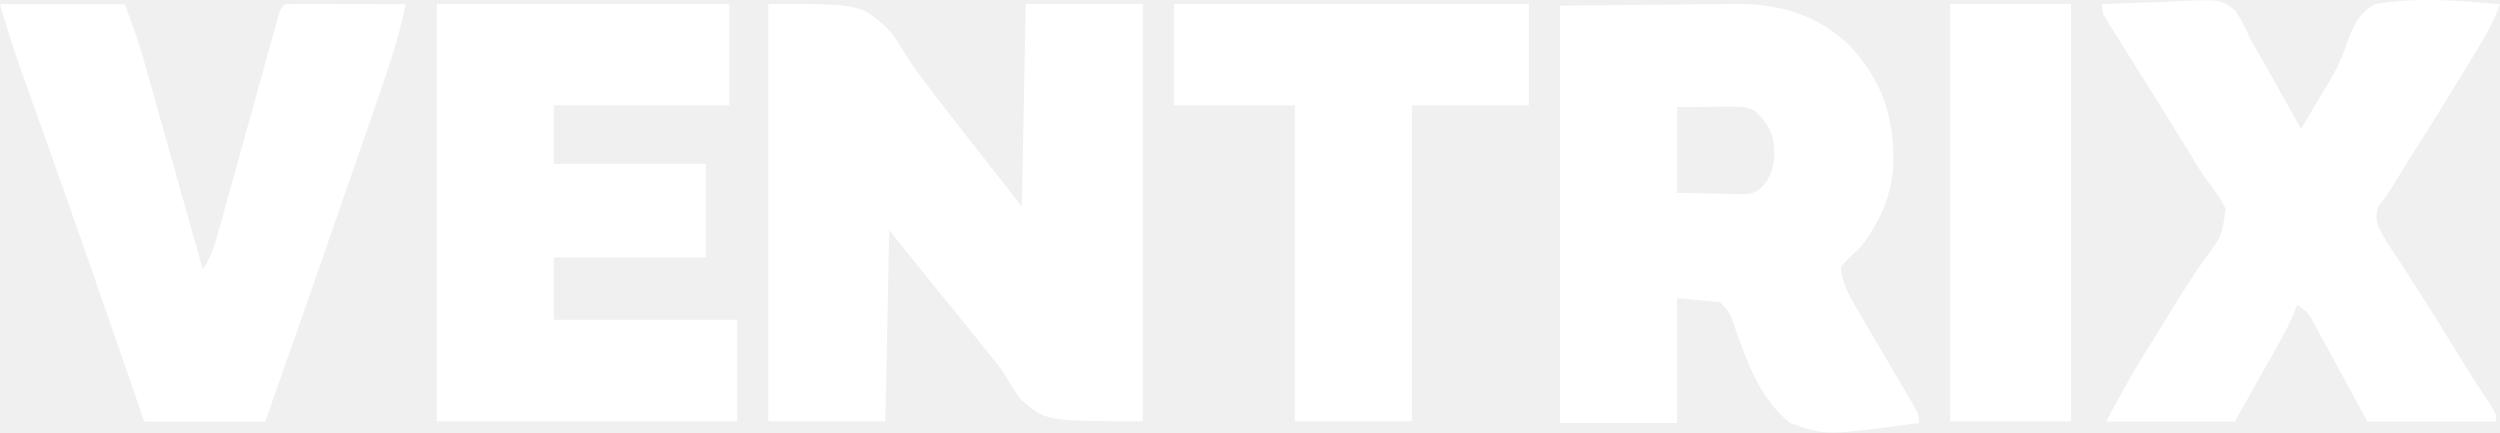
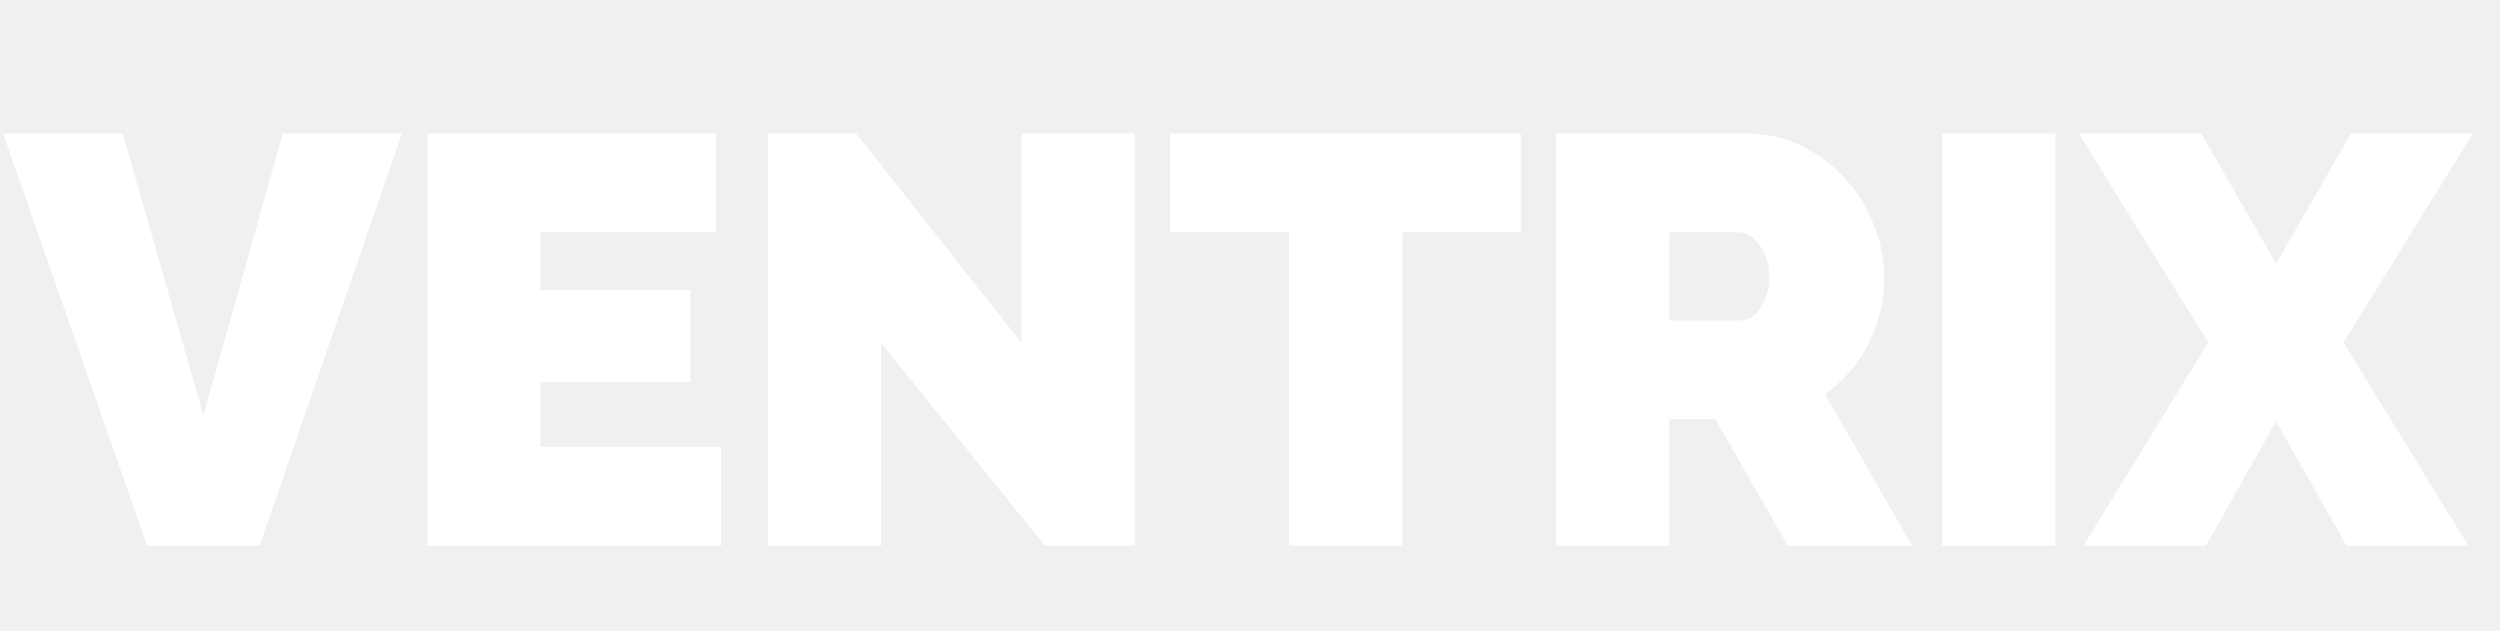
- <svg xmlns="http://www.w3.org/2000/svg" width="641" height="111" viewBox="0 0 641 111" fill="none">
-   <path d="M197 1C221 1 221 1 228.375 8.188C230.146 10.584 230.146 10.584 231.328 12.629C233.686 16.531 236.285 20.066 239.125 23.625C239.918 24.664 240.711 25.703 241.527 26.773C244.638 30.846 247.81 34.869 250.983 38.893C254.676 43.58 258.336 48.289 262 53C262.33 35.84 262.66 18.68 263 1C272.9 1 282.8 1 293 1C293 36.31 293 71.62 293 108C268 108 268 108 261.438 102.125C259.051 98.496 259.051 98.496 257.999 96.679C256.597 94.322 254.886 92.285 253.125 90.188C252.499 89.397 251.872 88.607 251.227 87.793C247.822 83.523 244.368 79.293 240.918 75.059C236.58 69.731 232.293 64.366 228 59C227.67 75.17 227.34 91.34 227 108C217.1 108 207.2 108 197 108C197 72.69 197 37.38 197 1Z" fill="white" />
-   <path d="M400 1.453C408.848 1.37 417.696 1.288 426.812 1.203C430.969 1.148 430.969 1.148 435.21 1.092C437.438 1.081 439.666 1.07 441.895 1.062C443.591 1.031 443.591 1.031 445.323 1C456.316 0.995 465.906 3.77 474 11.453C482.373 20.238 485.609 29.539 485.477 41.597C485.118 50.043 482.113 56.79 477 63.453C476.072 64.298 475.144 65.144 474.188 66.015C473.466 66.82 472.744 67.624 472 68.453C472.298 72.684 474.12 75.772 476.238 79.383C476.894 80.508 477.549 81.633 478.225 82.793C478.92 83.971 479.616 85.15 480.312 86.328C480.997 87.498 481.682 88.669 482.365 89.84C485.855 95.81 485.855 95.81 489.373 101.763C492 106.235 492 106.235 492 108.453C468.042 111.704 468.042 111.704 459 108.453C450.922 102.146 447.502 91.536 444.186 82.149C443.347 79.943 443.347 79.943 441 77.453C437.37 77.123 433.74 76.793 430 76.453C430 87.013 430 97.573 430 108.453C420.1 108.453 410.2 108.453 400 108.453C400 73.143 400 37.833 400 1.453ZM430 27.453C430 34.713 430 41.973 430 49.453C433.238 49.514 436.476 49.576 439.812 49.64C440.829 49.667 441.846 49.695 442.894 49.723C443.698 49.73 444.503 49.738 445.332 49.746C446.154 49.761 446.976 49.777 447.823 49.793C450.519 49.371 451.326 48.559 453 46.453C455.173 42.65 455.211 39.596 454.551 35.386C453.711 32.44 452.139 30.591 450 28.453C447.703 27.304 446.417 27.337 443.867 27.355C443.141 27.357 442.415 27.36 441.667 27.363C440.746 27.372 439.824 27.381 438.875 27.39C434.482 27.421 434.482 27.421 430 27.453Z" fill="white" />
-   <path d="M112 1C136.75 1 161.5 1 187 1C187 9.58 187 18.16 187 27C172.15 27 157.3 27 142 27C142 31.95 142 36.9 142 42C154.87 42 167.74 42 181 42C181 49.92 181 57.84 181 66C168.13 66 155.26 66 142 66C142 71.28 142 76.56 142 82C157.51 82 173.02 82 189 82C189 90.58 189 99.16 189 108C163.59 108 138.18 108 112 108C112 72.69 112 37.38 112 1Z" fill="white" />
-   <path d="M539 1.079C543.447 0.856 547.891 0.693 552.342 0.585C553.854 0.54 555.365 0.478 556.875 0.4C569.291 -0.226 569.291 -0.226 573.121 2.699C574.741 5.077 575.852 7.441 577 10.079C578.127 12.058 579.271 14.028 580.43 15.989C581.582 18.038 582.73 20.089 583.875 22.142C584.468 23.198 585.061 24.255 585.672 25.343C587.118 27.92 588.56 30.499 590 33.079C591.032 31.318 592.064 29.557 593.092 27.794C594 26.258 594.923 24.732 595.861 23.214C598.187 19.413 600.181 15.865 601.543 11.611C603.179 7.08 604.591 3.44 609 1.079C619.498 -0.815 630.435 0.179 641 1.079C639.787 4.262 638.463 7.182 636.707 10.099C636.02 11.244 636.02 11.244 635.318 12.413C634.821 13.231 634.324 14.049 633.812 14.892C633.294 15.751 632.776 16.61 632.242 17.496C627.254 25.734 622.14 33.894 616.99 42.032C615.805 43.91 614.636 45.799 613.484 47.698C612 50.079 612 50.079 609.691 53.114C608.828 56.816 609.516 57.679 611.312 60.958C612.518 62.868 613.749 64.762 615 66.642C615.641 67.645 616.281 68.648 616.941 69.682C618.278 71.777 619.625 73.866 620.979 75.95C624.11 80.797 627.11 85.722 630.125 90.642C634.138 97.163 634.138 97.163 638.367 103.544C640 106.079 640 106.079 640 108.079C629.11 108.079 618.22 108.079 607 108.079C599.125 93.642 599.125 93.642 596.649 89.081C595.998 87.894 595.347 86.707 594.695 85.52C594.36 84.899 594.025 84.278 593.679 83.638C591.953 80.269 591.953 80.269 589 78.079C588.737 78.781 588.474 79.483 588.204 80.207C586.911 83.292 585.386 86.122 583.742 89.036C582.897 90.54 582.897 90.54 582.035 92.074C581.322 93.334 580.609 94.594 579.875 95.892C576.472 101.924 576.472 101.924 573 108.079C562.11 108.079 551.22 108.079 540 108.079C546.746 95.712 546.746 95.712 549.77 90.845C550.427 89.783 551.085 88.722 551.763 87.628C552.439 86.539 553.116 85.451 553.812 84.329C554.517 83.177 555.221 82.025 555.924 80.872C558.917 75.975 561.916 71.114 565.254 66.442C569.7 60.514 569.7 60.514 570.656 53.474C569.417 51.036 567.978 48.968 566.292 46.819C564.177 43.972 562.402 40.921 560.566 37.889C558.913 35.165 557.235 32.458 555.547 29.755C554.68 28.366 554.68 28.366 553.795 26.949C552.576 25 551.356 23.052 550.135 21.104C548.905 19.142 547.676 17.178 546.449 15.213C545.291 13.358 544.129 11.506 542.963 9.656C542.443 8.822 541.923 7.989 541.387 7.13C540.925 6.394 540.463 5.659 539.987 4.901C539 3.079 539 3.079 539 1.079Z" fill="white" />
-   <path d="M0 1.1C10.56 1.1 21.12 1.1 32 1.1C33.829 5.977 35.502 10.551 36.901 15.516C37.241 16.716 37.581 17.917 37.932 19.154C38.292 20.438 38.652 21.722 39.012 23.006C39.388 24.34 39.765 25.674 40.142 27.007C41.127 30.492 42.107 33.977 43.087 37.463C44.09 41.03 45.097 44.596 46.104 48.162C48.073 55.14 50.038 62.12 52 69.1C54.097 65.954 54.858 63.529 55.864 59.9C56.038 59.277 56.212 58.654 56.392 58.012C56.965 55.957 57.531 53.899 58.098 51.842C58.495 50.414 58.894 48.985 59.293 47.557C60.341 43.801 61.383 40.043 62.423 36.284C64.091 30.26 65.764 24.238 67.444 18.218C68.03 16.11 68.612 14.002 69.194 11.894C69.547 10.622 69.901 9.351 70.266 8.041C70.733 6.352 70.733 6.352 71.21 4.63C72 2.1 72 2.1 73 1.1C75.292 1.012 77.586 0.993 79.879 1.002C80.909 1.004 80.909 1.004 81.96 1.006C84.161 1.012 86.362 1.025 88.562 1.037C90.051 1.042 91.54 1.047 93.029 1.051C96.686 1.062 100.343 1.079 104 1.1C102.508 8.652 100.199 15.758 97.668 23.022C97.239 24.265 96.811 25.507 96.369 26.788C95.218 30.124 94.061 33.458 92.902 36.791C91.947 39.542 90.995 42.295 90.044 45.048C82.769 66.091 75.428 87.111 68 108.1C57.77 108.1 47.54 108.1 37 108.1C35.97 105.12 34.94 102.139 33.879 99.069C32.441 94.912 31.002 90.756 29.562 86.6C29.186 85.514 28.81 84.428 28.423 83.309C24.053 70.695 19.657 58.09 15.191 45.51C14.806 44.423 14.42 43.337 14.023 42.217C12.169 36.998 10.31 31.78 8.448 26.565C7.77 24.661 7.092 22.757 6.414 20.854C6.112 20.011 5.809 19.168 5.498 18.299C3.47 12.599 1.744 6.912 0 1.1Z" fill="white" />
-   <path d="M301 1C331.03 1 361.06 1 392 1C392 9.58 392 18.16 392 27C382.1 27 372.2 27 362 27C362 53.73 362 80.46 362 108C352.1 108 342.2 108 332 108C332 81.27 332 54.54 332 27C321.77 27 311.54 27 301 27C301 18.42 301 9.84 301 1Z" fill="white" />
-   <path d="M500 1C510.23 1 520.46 1 531 1C531 36.31 531 71.62 531 108C520.77 108 510.54 108 500 108C500 72.69 500 37.38 500 1Z" fill="white" />
+ <svg xmlns="http://www.w3.org/2000/svg" width="646" height="163" viewBox="0 0 646 163" fill="none">
+   <path d="M31.7 34.5L52.55 107.25L73.1 34.5H103.85L67.1 141H38L0.8 34.5H31.7ZM186.331 115.5V141H110.431V34.5H184.981V60H139.681V75H178.381V98.7H139.681V115.5H186.331ZM227.683 88.65V141H198.433V34.5H221.233L263.983 88.65V34.5H293.233V141H269.983L227.683 88.65ZM392.969 60H362.369V141H333.119V60H302.369V34.5H392.969V60ZM402.123 141V34.5H451.023C456.223 34.5 461.023 35.55 465.423 37.65C469.823 39.75 473.623 42.6 476.823 46.2C480.023 49.7 482.473 53.65 484.173 58.05C485.973 62.45 486.873 66.9 486.873 71.4C486.873 75.5 486.273 79.45 485.073 83.25C483.873 87.05 482.123 90.55 479.823 93.75C477.523 96.85 474.773 99.55 471.573 101.85L494.073 141H461.973L443.223 108.3H431.373V141H402.123ZM431.373 82.8H449.823C451.023 82.8 452.173 82.35 453.273 81.45C454.373 80.55 455.273 79.25 455.973 77.55C456.773 75.85 457.173 73.8 457.173 71.4C457.173 68.9 456.723 66.85 455.823 65.25C455.023 63.55 453.973 62.25 452.673 61.35C451.473 60.45 450.273 60 449.073 60H431.373V82.8ZM501.843 141V34.5H531.093V141H501.843ZM568.801 34.5L588.151 68.1L607.501 34.5H639.001L605.551 88.5L637.801 141H606.301L588.151 108.9L570.001 141H538.351L570.601 88.5L537.151 34.5H568.801Z" fill="white" />
</svg>
